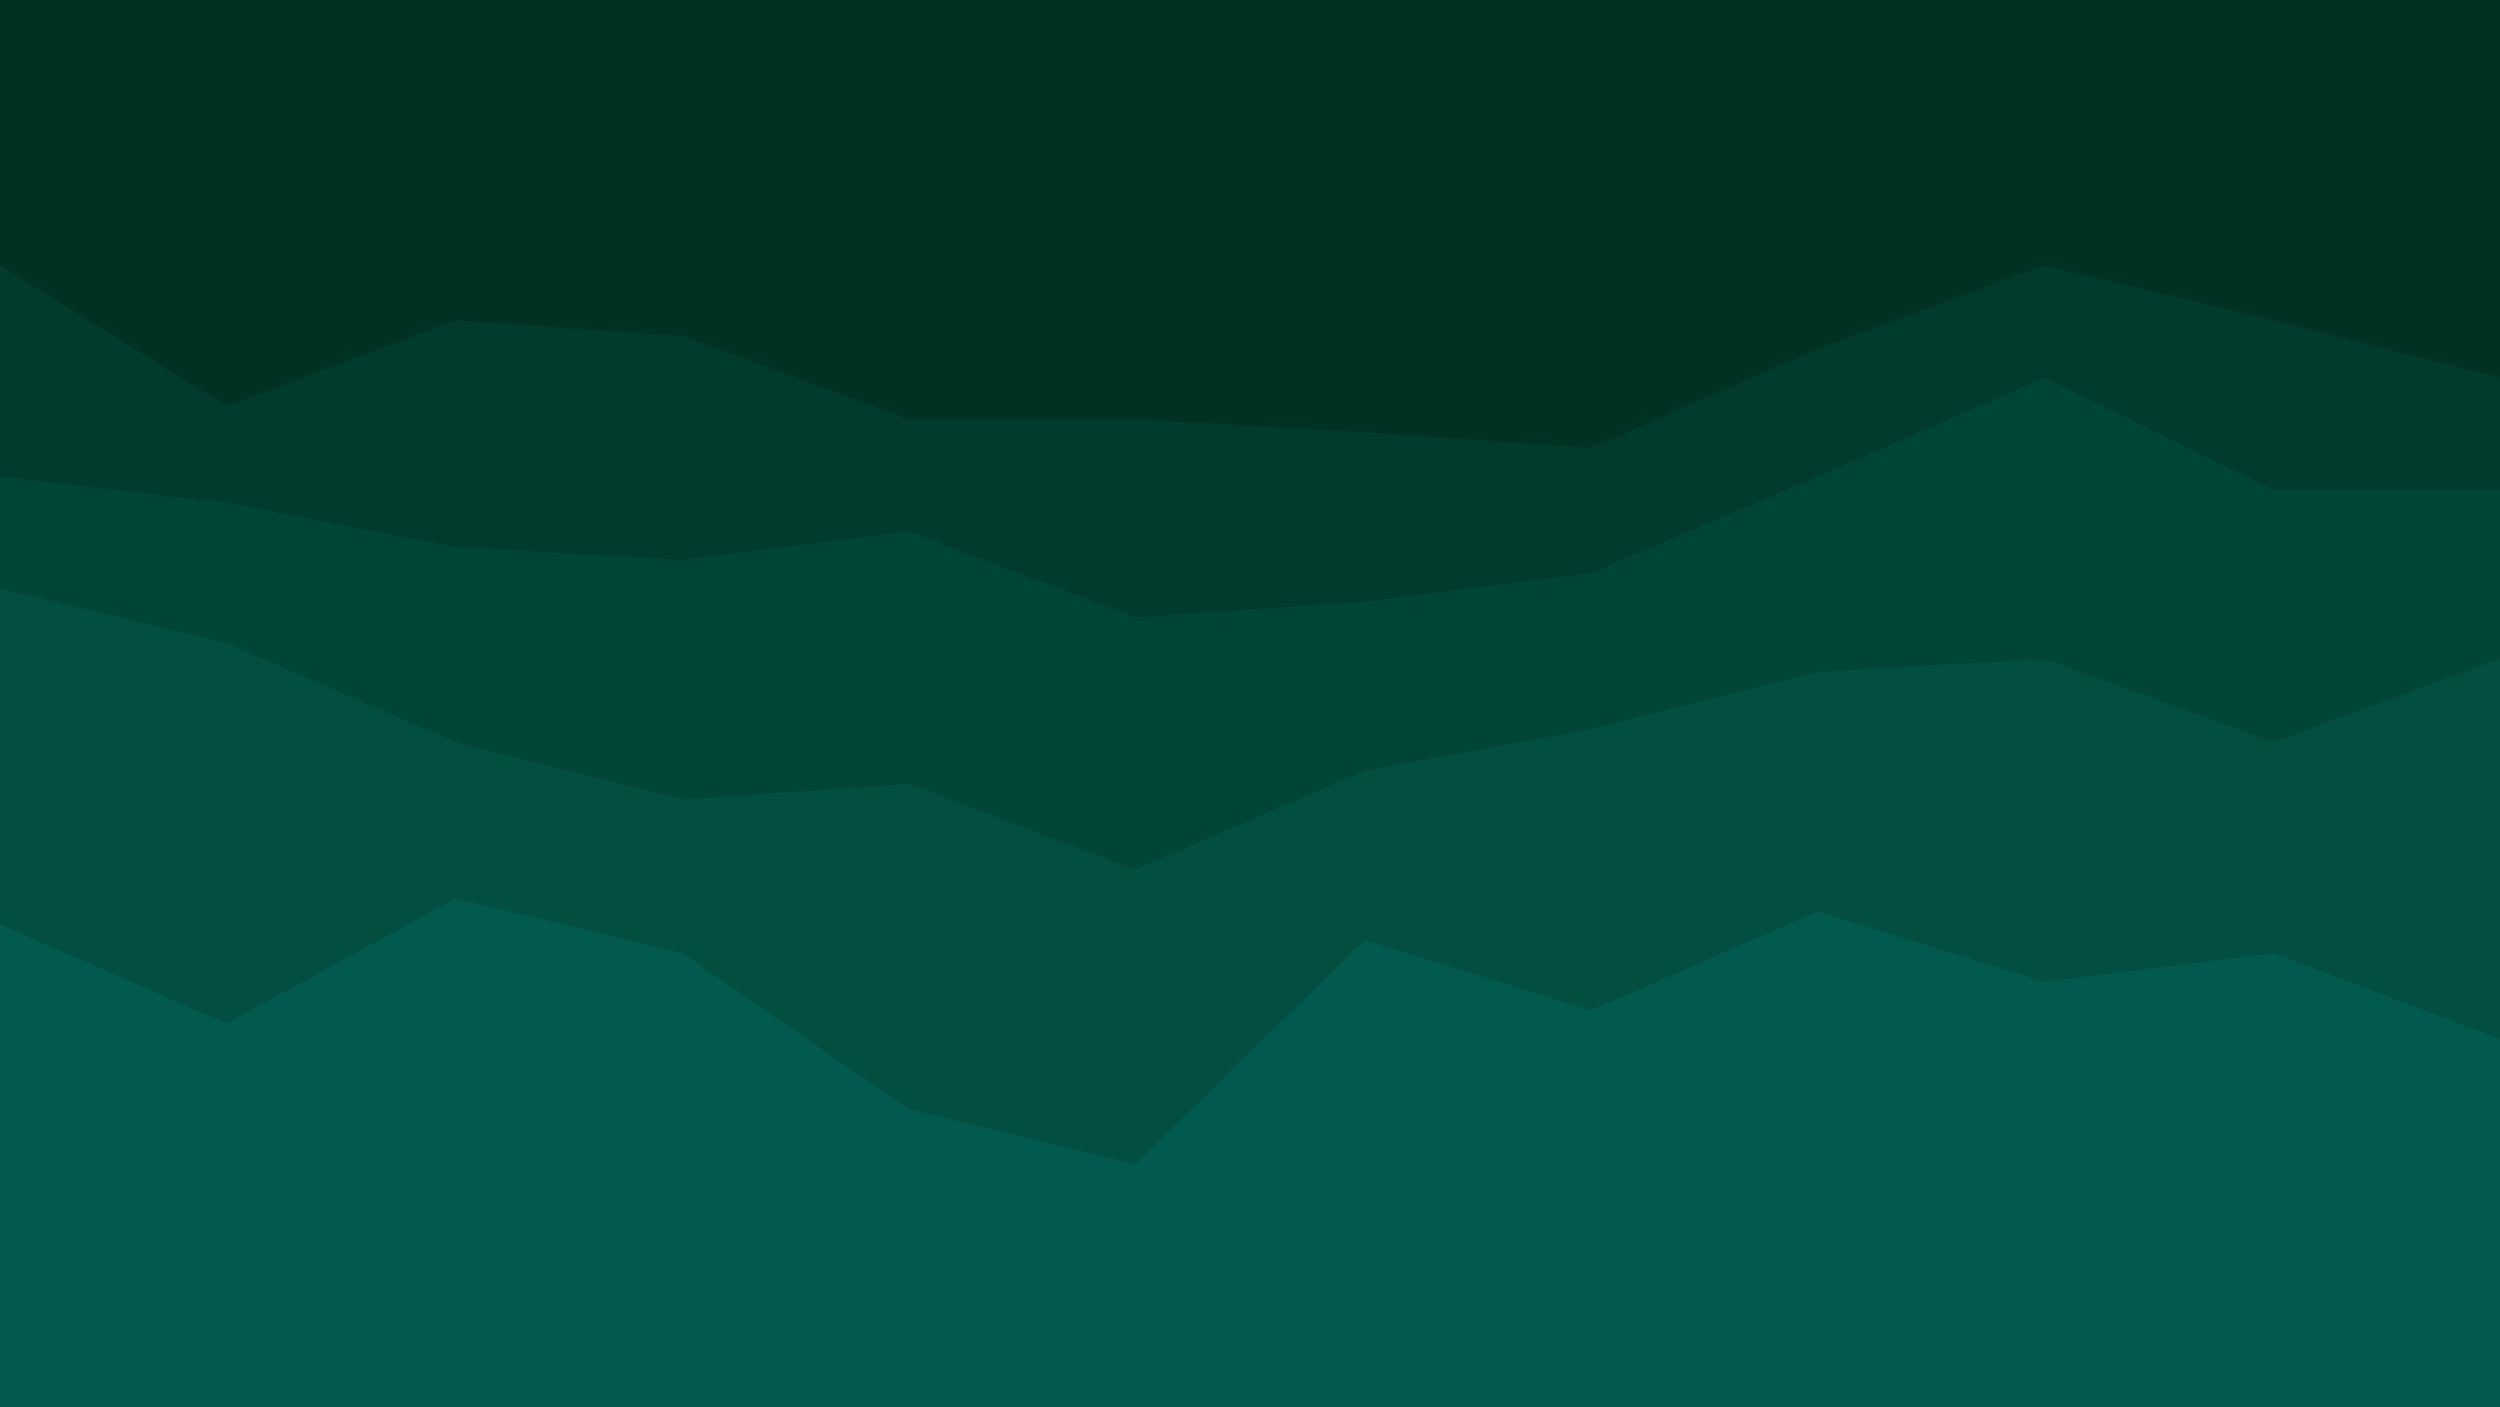
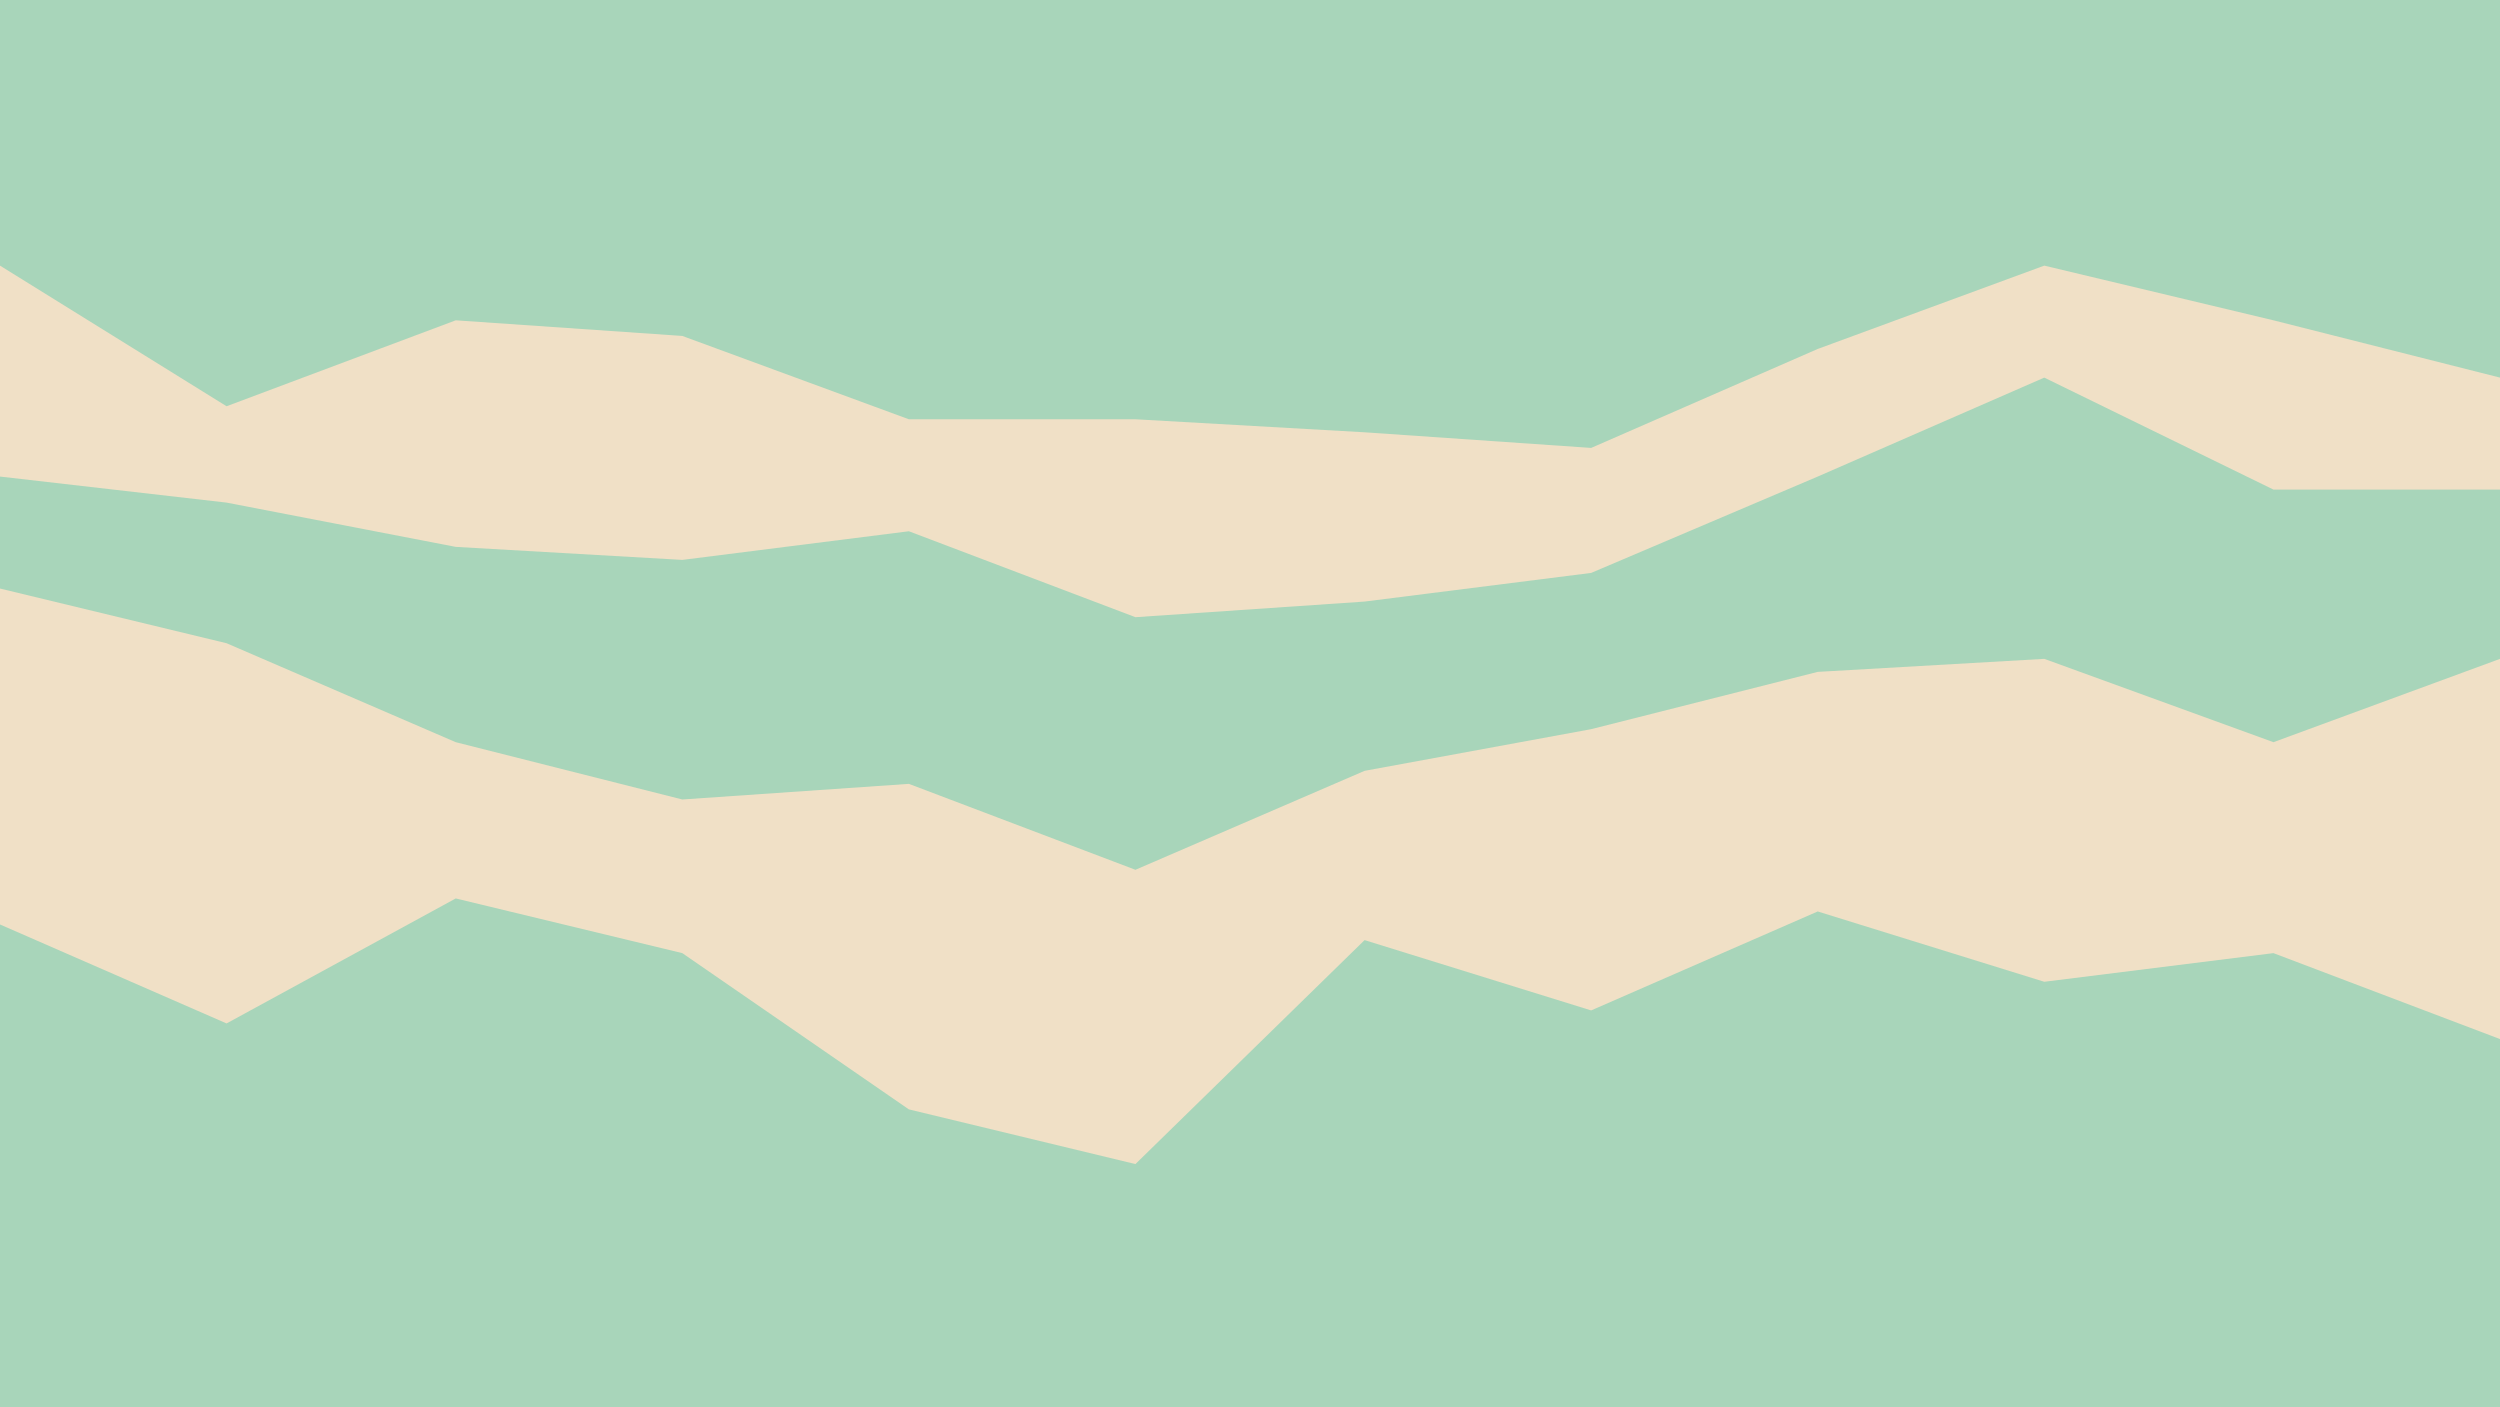
<svg xmlns="http://www.w3.org/2000/svg" id="visual" viewBox="0 0 960 540" width="960" height="540" version="1.1">
-   <path d="M0 104L87 158L175 125L262 131L349 163L436 163L524 168L611 174L698 136L785 104L873 125L960 147L960 0L873 0L785 0L698 0L611 0L524 0L436 0L349 0L262 0L175 0L87 0L0 0Z" fill="#003223" />
-   <path d="M0 185L87 195L175 212L262 217L349 206L436 239L524 233L611 222L698 185L785 147L873 190L960 190L960 145L873 123L785 102L698 134L611 172L524 166L436 161L349 161L262 129L175 123L87 156L0 102Z" fill="#013b2d" />
-   <path d="M0 228L87 249L175 287L262 309L349 303L436 336L524 298L611 282L698 260L785 255L873 287L960 255L960 188L873 188L785 145L698 183L611 220L524 231L436 237L349 204L262 215L175 210L87 193L0 183Z" fill="#014537" />
-   <path d="M0 357L87 395L175 347L262 368L349 428L436 449L524 363L611 390L698 352L785 379L873 368L960 401L960 253L873 285L785 253L698 258L611 280L524 296L436 334L349 301L262 307L175 285L87 247L0 226Z" fill="#024f42" />
-   <path d="M0 541L87 541L175 541L262 541L349 541L436 541L524 541L611 541L698 541L785 541L873 541L960 541L960 399L873 366L785 377L698 350L611 388L524 361L436 447L349 426L262 366L175 345L87 393L0 355Z" fill="#02594e" />
+   <path d="M0 104L87 158L175 125L262 131L349 163L436 163L524 168L611 174L698 136L785 104L873 125L960 147L960 0L873 0L785 0L698 0L611 0L524 0L436 0L349 0L262 0L175 0L87 0L0 0Z" fill="#a8d5ba" />
+   <path d="M0 185L87 195L175 212L262 217L349 206L436 239L524 233L611 222L698 185L785 147L873 190L960 190L960 145L873 123L785 102L698 134L611 172L524 166L436 161L349 161L262 129L175 123L87 156L0 102Z" fill="#f0e0c6" />
+   <path d="M0 228L87 249L175 287L262 309L349 303L436 336L524 298L611 282L698 260L785 255L873 287L960 255L960 188L873 188L785 145L698 183L611 220L524 231L436 237L349 204L262 215L175 210L87 193L0 183Z" fill="#a8d5ba" />
+   <path d="M0 357L87 395L175 347L262 368L349 428L436 449L524 363L611 390L698 352L785 379L873 368L960 401L960 253L873 285L785 253L698 258L611 280L524 296L436 334L349 301L262 307L175 285L87 247L0 226Z" fill="#f0e0c6" />
+   <path d="M0 541L87 541L175 541L262 541L349 541L436 541L524 541L611 541L698 541L785 541L873 541L960 541L960 399L873 366L785 377L698 350L611 388L524 361L436 447L349 426L262 366L175 345L87 393L0 355Z" fill="#a8d5ba" />
</svg>
